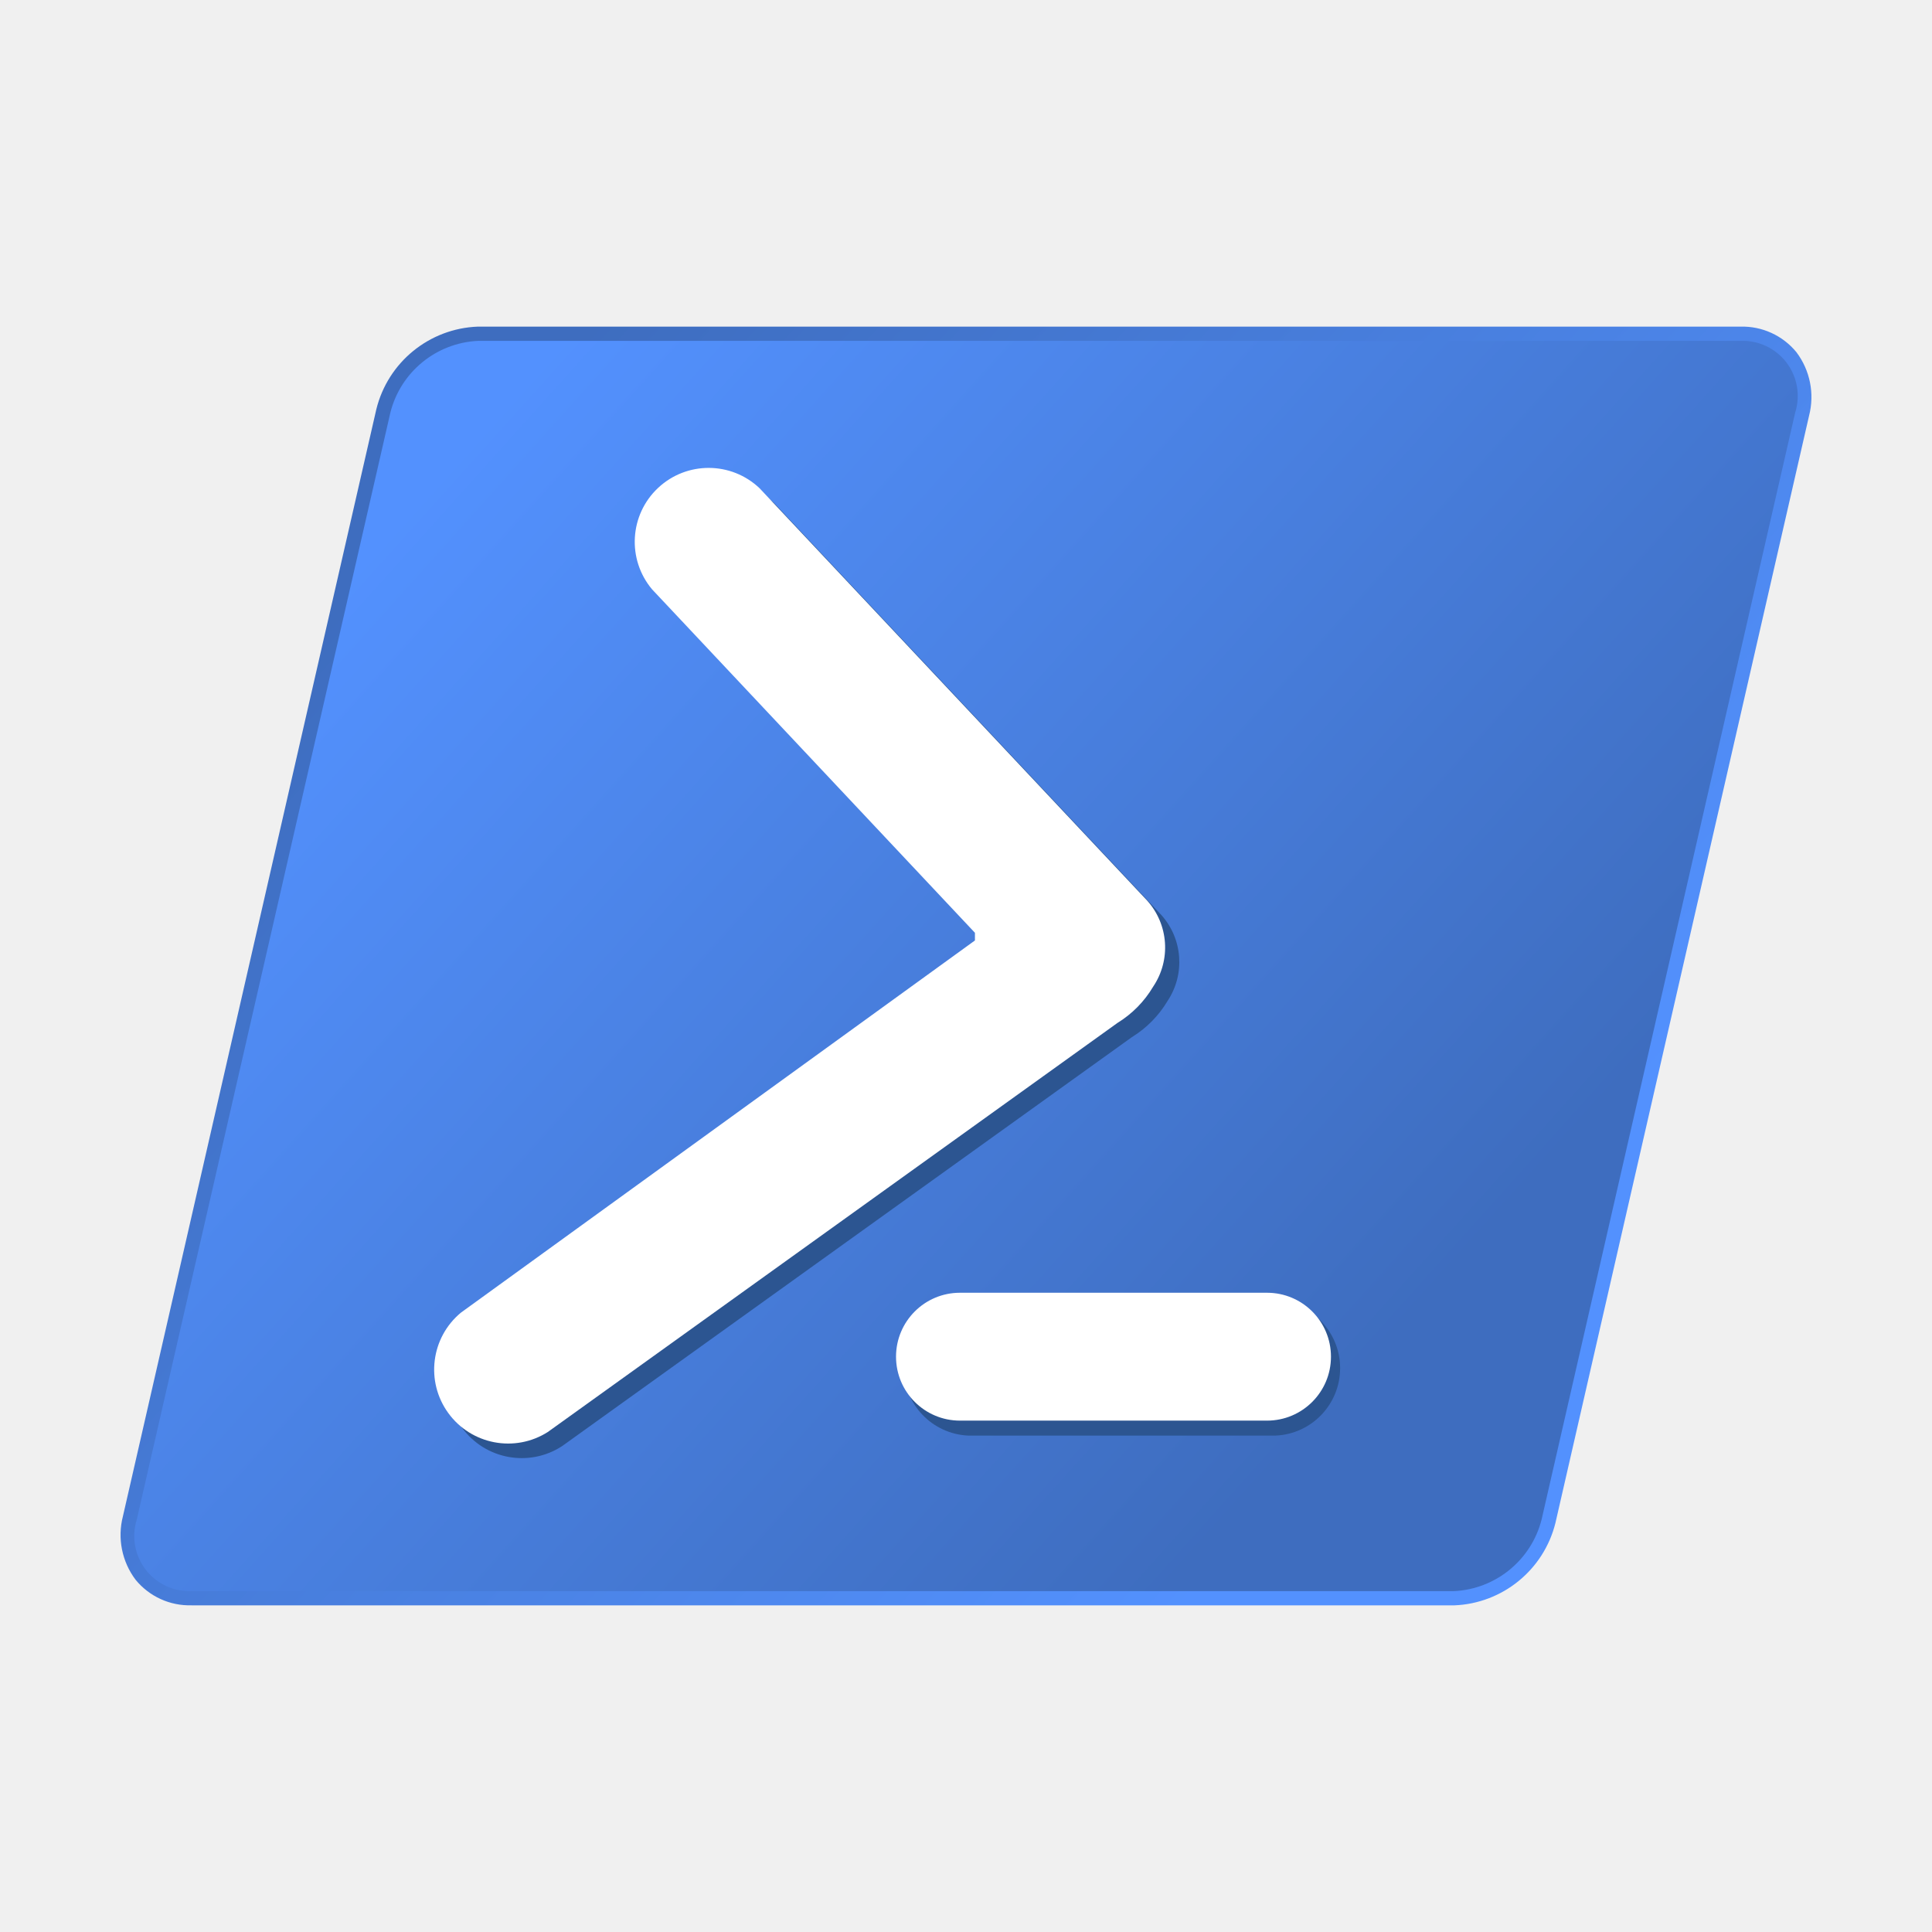
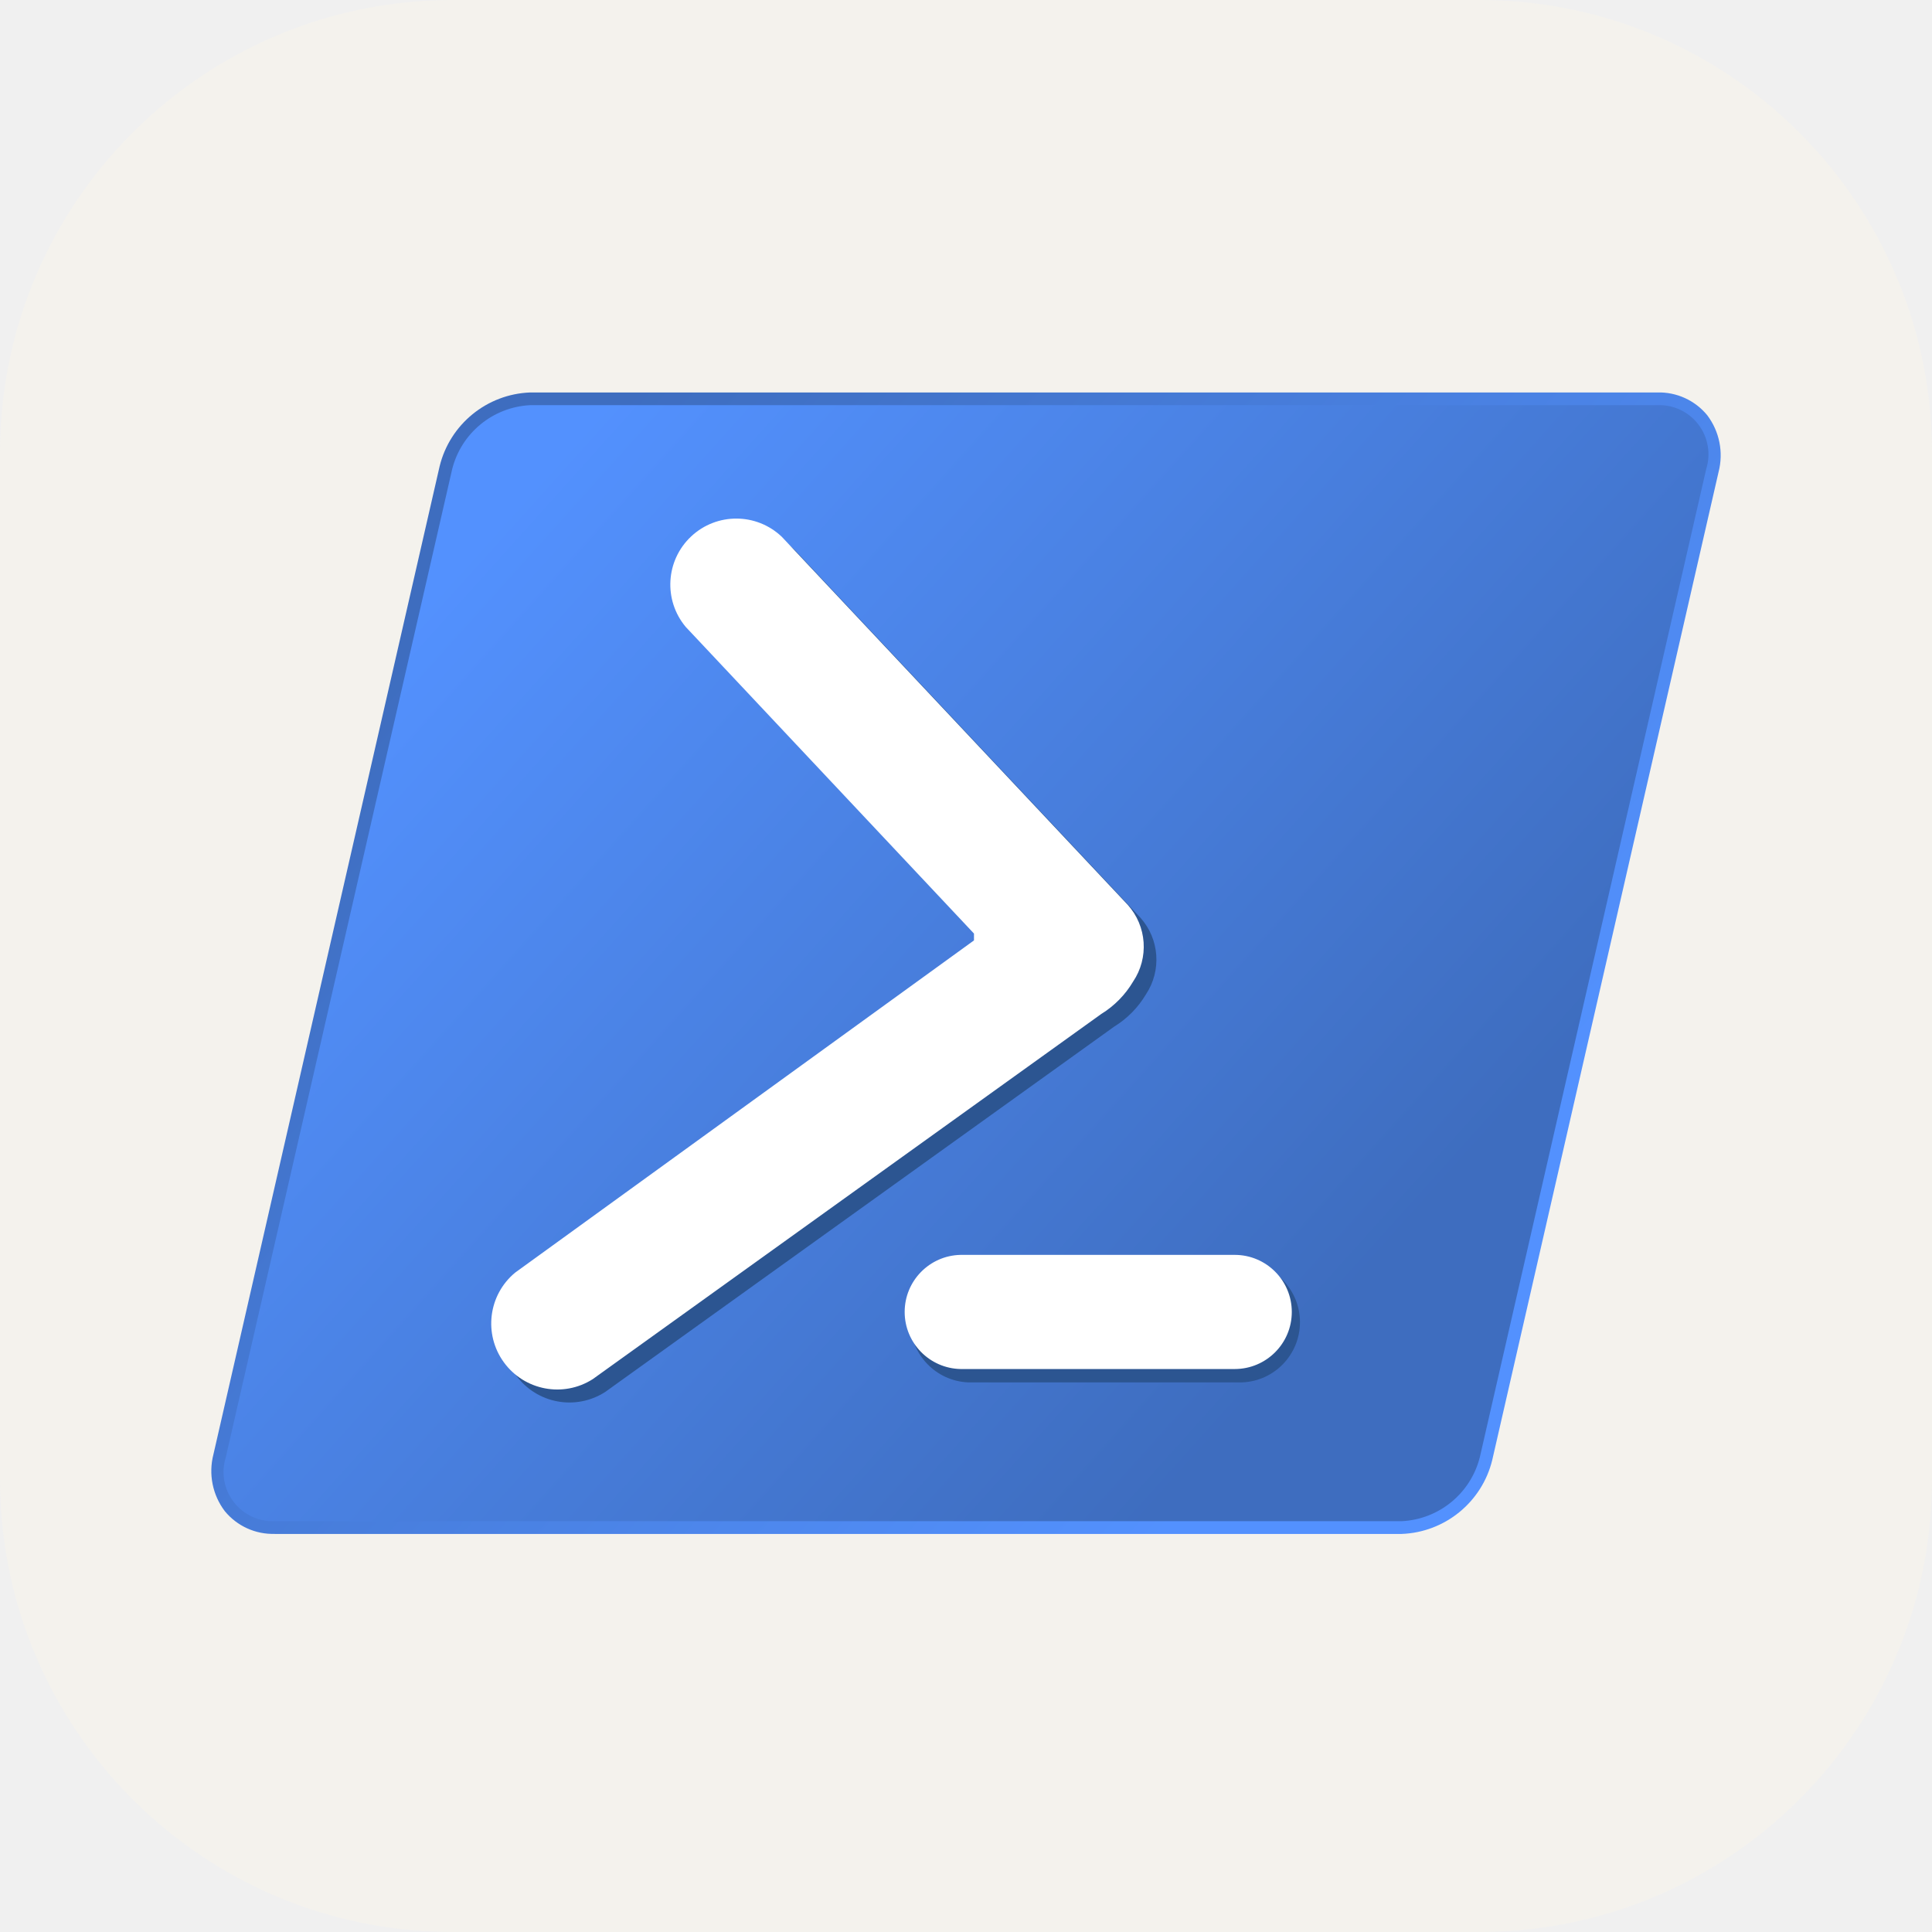
- <svg xmlns="http://www.w3.org/2000/svg" xmlns:xlink="http://www.w3.org/1999/xlink" viewBox="0 0 32 32">
-   <defs>
-     <linearGradient id="a" x1="23.325" y1="-118.543" x2="7.26" y2="-104.193" gradientTransform="matrix(1, 0, 0, -1, 0, -96)" gradientUnits="userSpaceOnUse">
-       <stop offset="0" stop-color="#5391fe" />
-       <stop offset="1" stop-color="#3e6dbf" />
-     </linearGradient>
-     <linearGradient id="b" x1="7.1" y1="-104.002" x2="23.001" y2="-118.292" xlink:href="#a" />
-   </defs>
-   <path d="M3.174,26.589a1.154,1.154,0,0,1-.928-.423,1.234,1.234,0,0,1-.21-1.052L6.233,6.78A1.8,1.8,0,0,1,7.914,5.41H28.826a1.157,1.157,0,0,1,.928.423,1.235,1.235,0,0,1,.21,1.052l-4.2,18.335a1.8,1.8,0,0,1-1.681,1.37H3.174Z" style="fill-rule:evenodd;fill:url(#a)" />
-   <path d="M7.914,5.646H28.826a.913.913,0,0,1,.908,1.187l-4.2,18.334a1.575,1.575,0,0,1-1.451,1.187H3.174a.913.913,0,0,1-.908-1.187l4.2-18.334A1.574,1.574,0,0,1,7.914,5.646Z" style="fill-rule:evenodd;fill:url(#b)" />
-   <path d="M16.04,21.544h5.086a1.118,1.118,0,0,1,0,2.234H16.04a1.118,1.118,0,0,1,0-2.234Z" style="fill:#2c5591;fill-rule:evenodd" />
-   <path d="M19.339,16.578a1.762,1.762,0,0,1-.591.6L9.309,23.953a1.224,1.224,0,0,1-1.438-1.977l8.512-6.164v-.126L11.035,10a1.224,1.224,0,0,1,1.782-1.672l6.418,6.827A1.166,1.166,0,0,1,19.339,16.578Z" style="fill:#2c5591;fill-rule:evenodd" />
-   <path d="M19.1,16.342a1.749,1.749,0,0,1-.59.6L9.074,23.718a1.225,1.225,0,0,1-1.439-1.977l8.513-6.164V15.45L10.8,9.761a1.224,1.224,0,0,1,1.783-1.672L19,14.916A1.162,1.162,0,0,1,19.1,16.342Z" style="fill:#fff;fill-rule:evenodd" />
-   <path d="M15.9,21.412h5.086a1.059,1.059,0,1,1,0,2.118H15.9a1.059,1.059,0,1,1,0-2.118Z" style="fill:#fff;fill-rule:evenodd" />
+ <svg xmlns="http://www.w3.org/2000/svg" width="32" height="32" viewBox="0 0 256 256">
+   <g fill="none">
+     <rect width="256" height="256" fill="#F4F2ED" rx="60" />
+     <path fill="url(#skillIconsPowershellLight0)" fill-rule="evenodd" d="M36.407 203.248a8.242 8.242 0 0 1-6.627-3.021a8.81 8.81 0 0 1-1.5-7.512L58.252 61.787a12.855 12.855 0 0 1 12.004-9.784h149.338a8.259 8.259 0 0 1 6.627 3.021a8.815 8.815 0 0 1 1.5 7.513l-29.993 130.935a12.855 12.855 0 0 1-12.005 9.783H36.406z" clip-rule="evenodd" />
+     <path fill="url(#skillIconsPowershellLight1)" fill-rule="evenodd" d="M70.256 53.686h149.338a6.516 6.516 0 0 1 5.445 2.553a6.52 6.52 0 0 1 1.039 5.924L196.085 193.09a11.252 11.252 0 0 1-10.362 8.476H36.406a6.51 6.51 0 0 1-5.445-2.553a6.52 6.52 0 0 1-1.04-5.923L59.916 62.163a11.24 11.24 0 0 1 10.34-8.477" clip-rule="evenodd" />
+     <path fill="#2C5591" fill-rule="evenodd" d="M128.286 167.219h36.32a7.986 7.986 0 0 1 7.647 7.977a7.985 7.985 0 0 1-7.647 7.977h-36.32a7.986 7.986 0 0 1-7.647-7.977a7.985 7.985 0 0 1 7.647-7.977m23.56-35.463a12.576 12.576 0 0 1-4.221 4.285l-67.406 48.382a8.739 8.739 0 0 1-11.835-2.186a8.74 8.74 0 0 1 1.566-11.932l60.786-44.019v-.9L92.545 84.781a8.74 8.74 0 0 1 12.725-11.94l45.833 48.753a8.329 8.329 0 0 1 .743 10.162" clip-rule="evenodd" />
+     <path fill="#fff" fill-rule="evenodd" d="M150.138 130.071a12.5 12.5 0 0 1-4.213 4.285L78.54 182.745a8.748 8.748 0 0 1-10.276-14.119l60.793-44.018v-.907L90.866 83.074a8.741 8.741 0 0 1 12.733-11.94l45.825 48.753a8.295 8.295 0 0 1 .714 10.184m-22.851 36.207h36.32a7.565 7.565 0 0 1 7.563 7.562a7.564 7.564 0 0 1-7.563 7.563h-36.32a7.564 7.564 0 0 1 0-15.125" clip-rule="evenodd" />
+     <defs>
+       <linearGradient id="skillIconsPowershellLight0" x1="180.31" x2="65.586" y1="174.355" y2="71.877" gradientUnits="userSpaceOnUse">
+         <stop stop-color="#5391FE" />
+         <stop offset="1" stop-color="#3E6DBF" />
+       </linearGradient>
+       <linearGradient id="skillIconsPowershellLight1" x1="64.443" x2="177.996" y1="70.511" y2="172.56" gradientUnits="userSpaceOnUse">
+         <stop stop-color="#5391FE" />
+         <stop offset="1" stop-color="#3E6DBF" />
+       </linearGradient>
+     </defs>
+   </g>
</svg>
